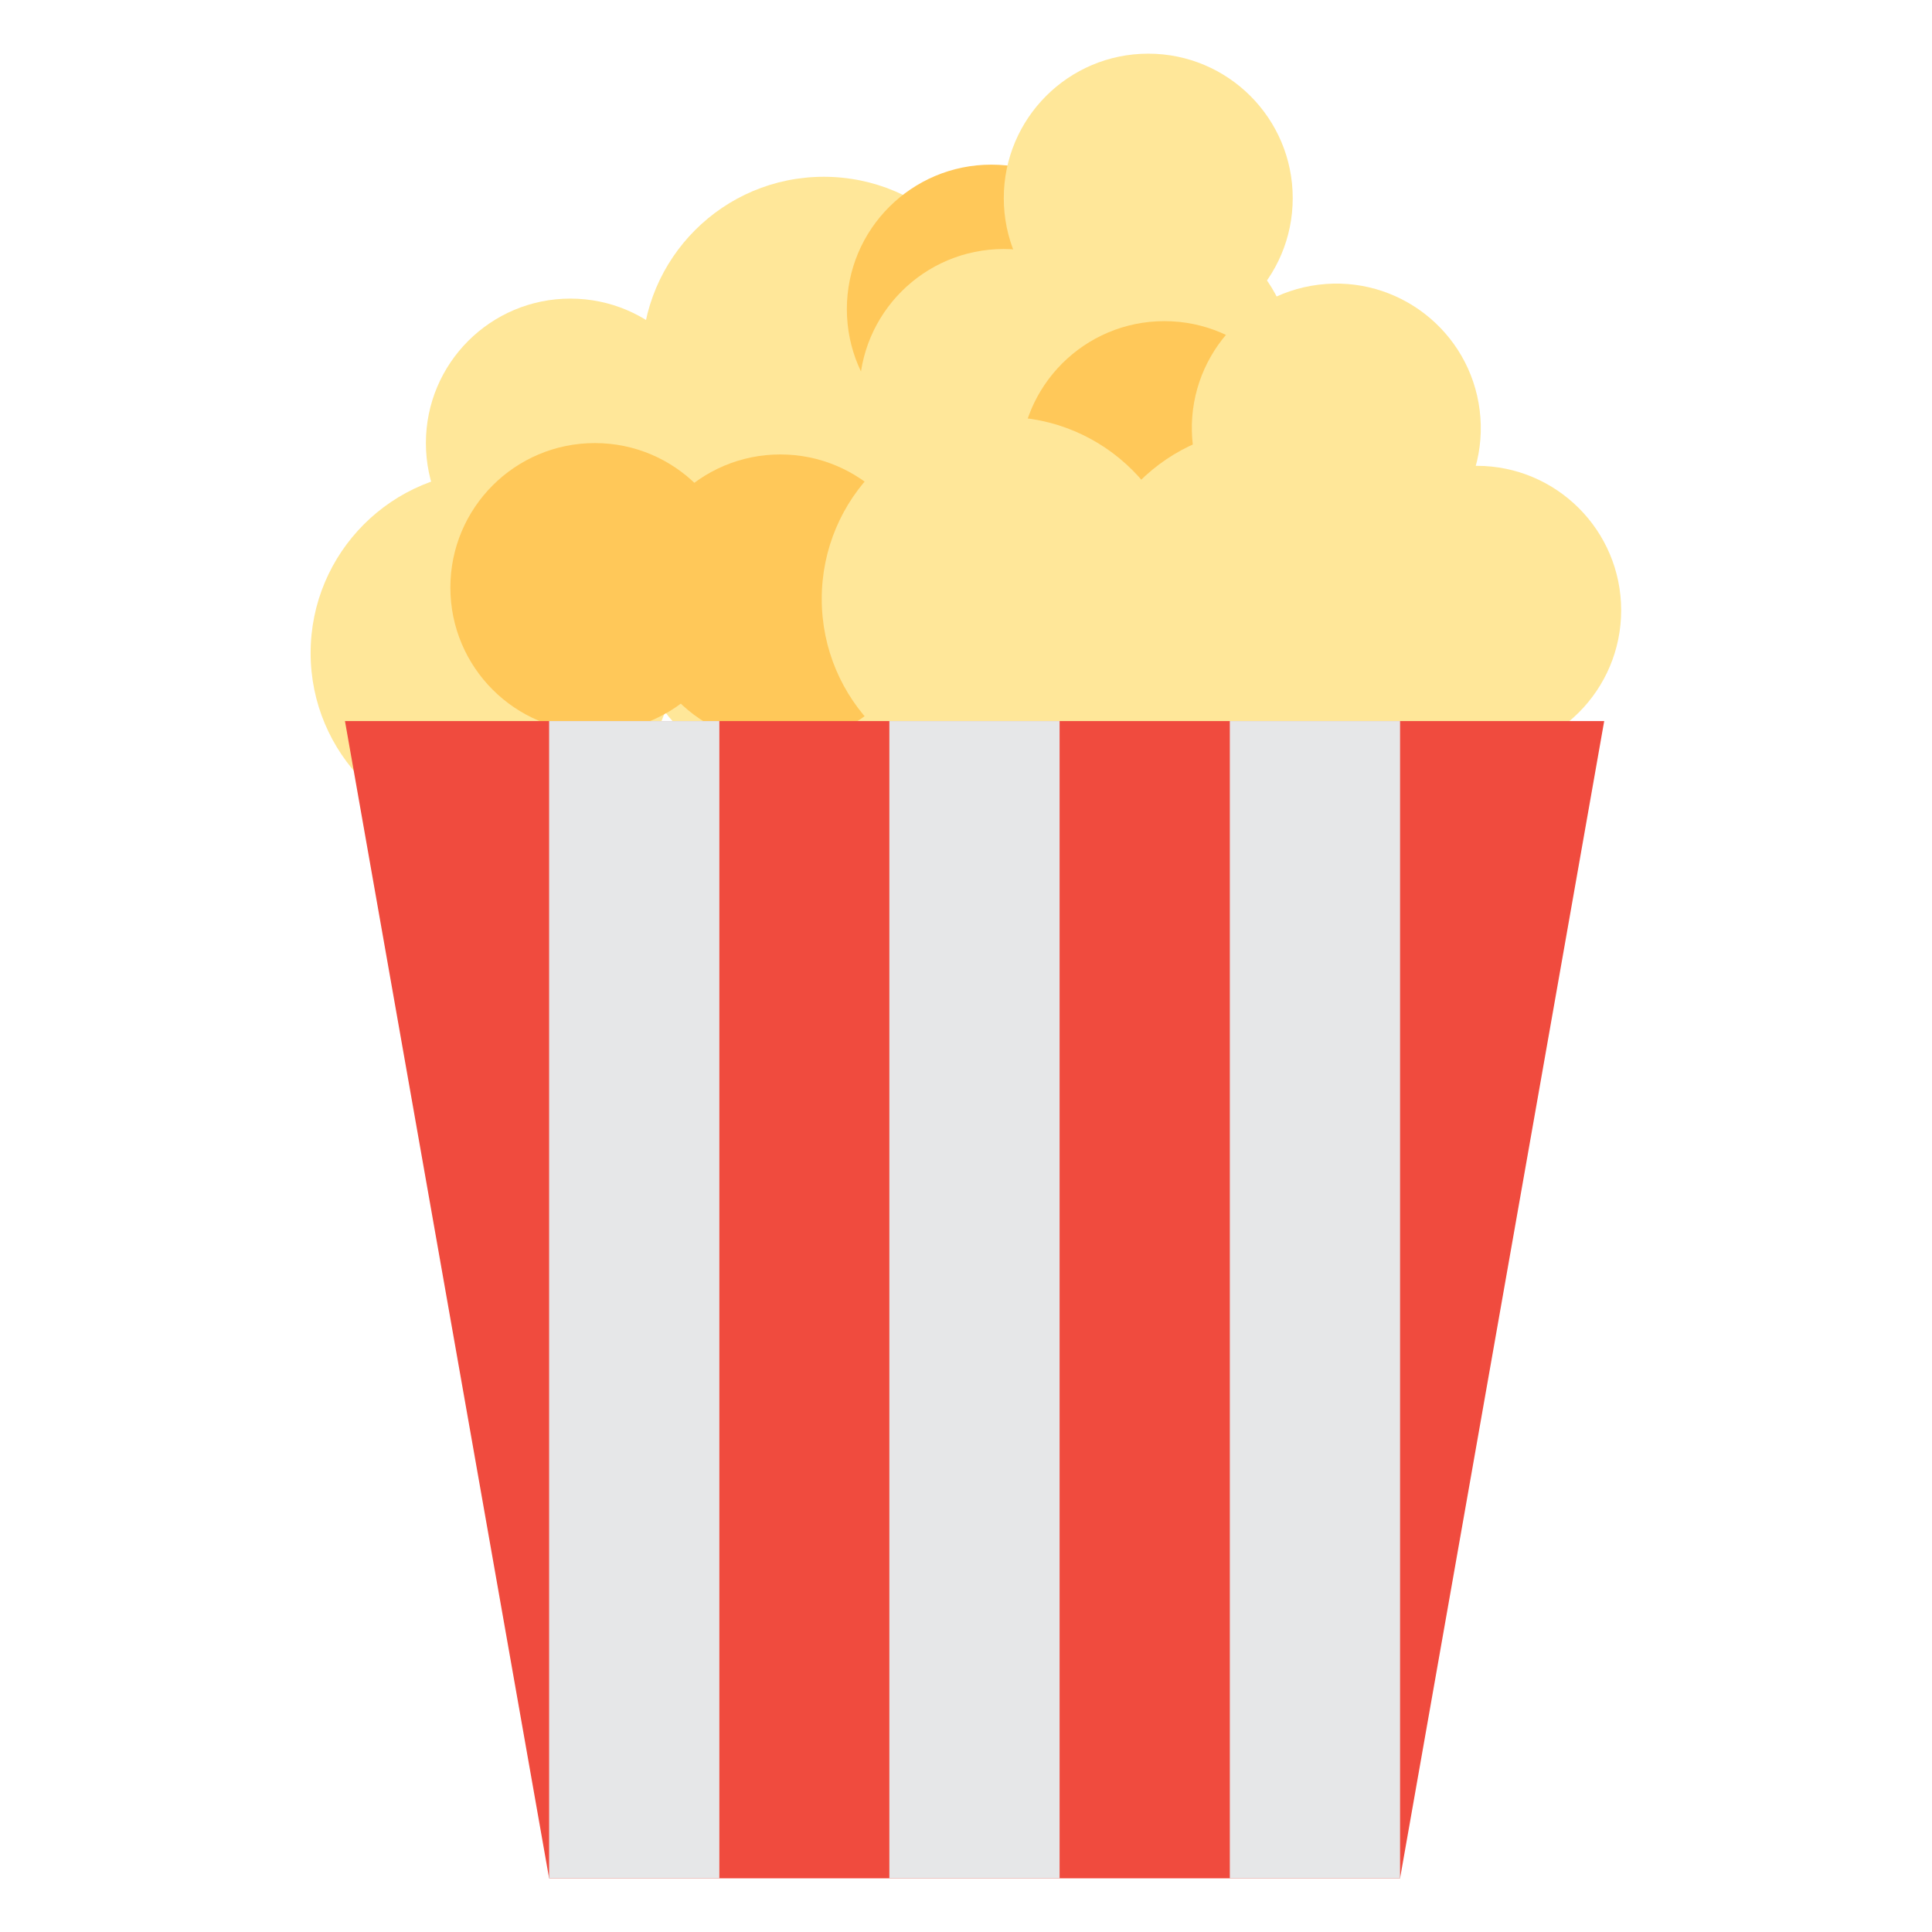
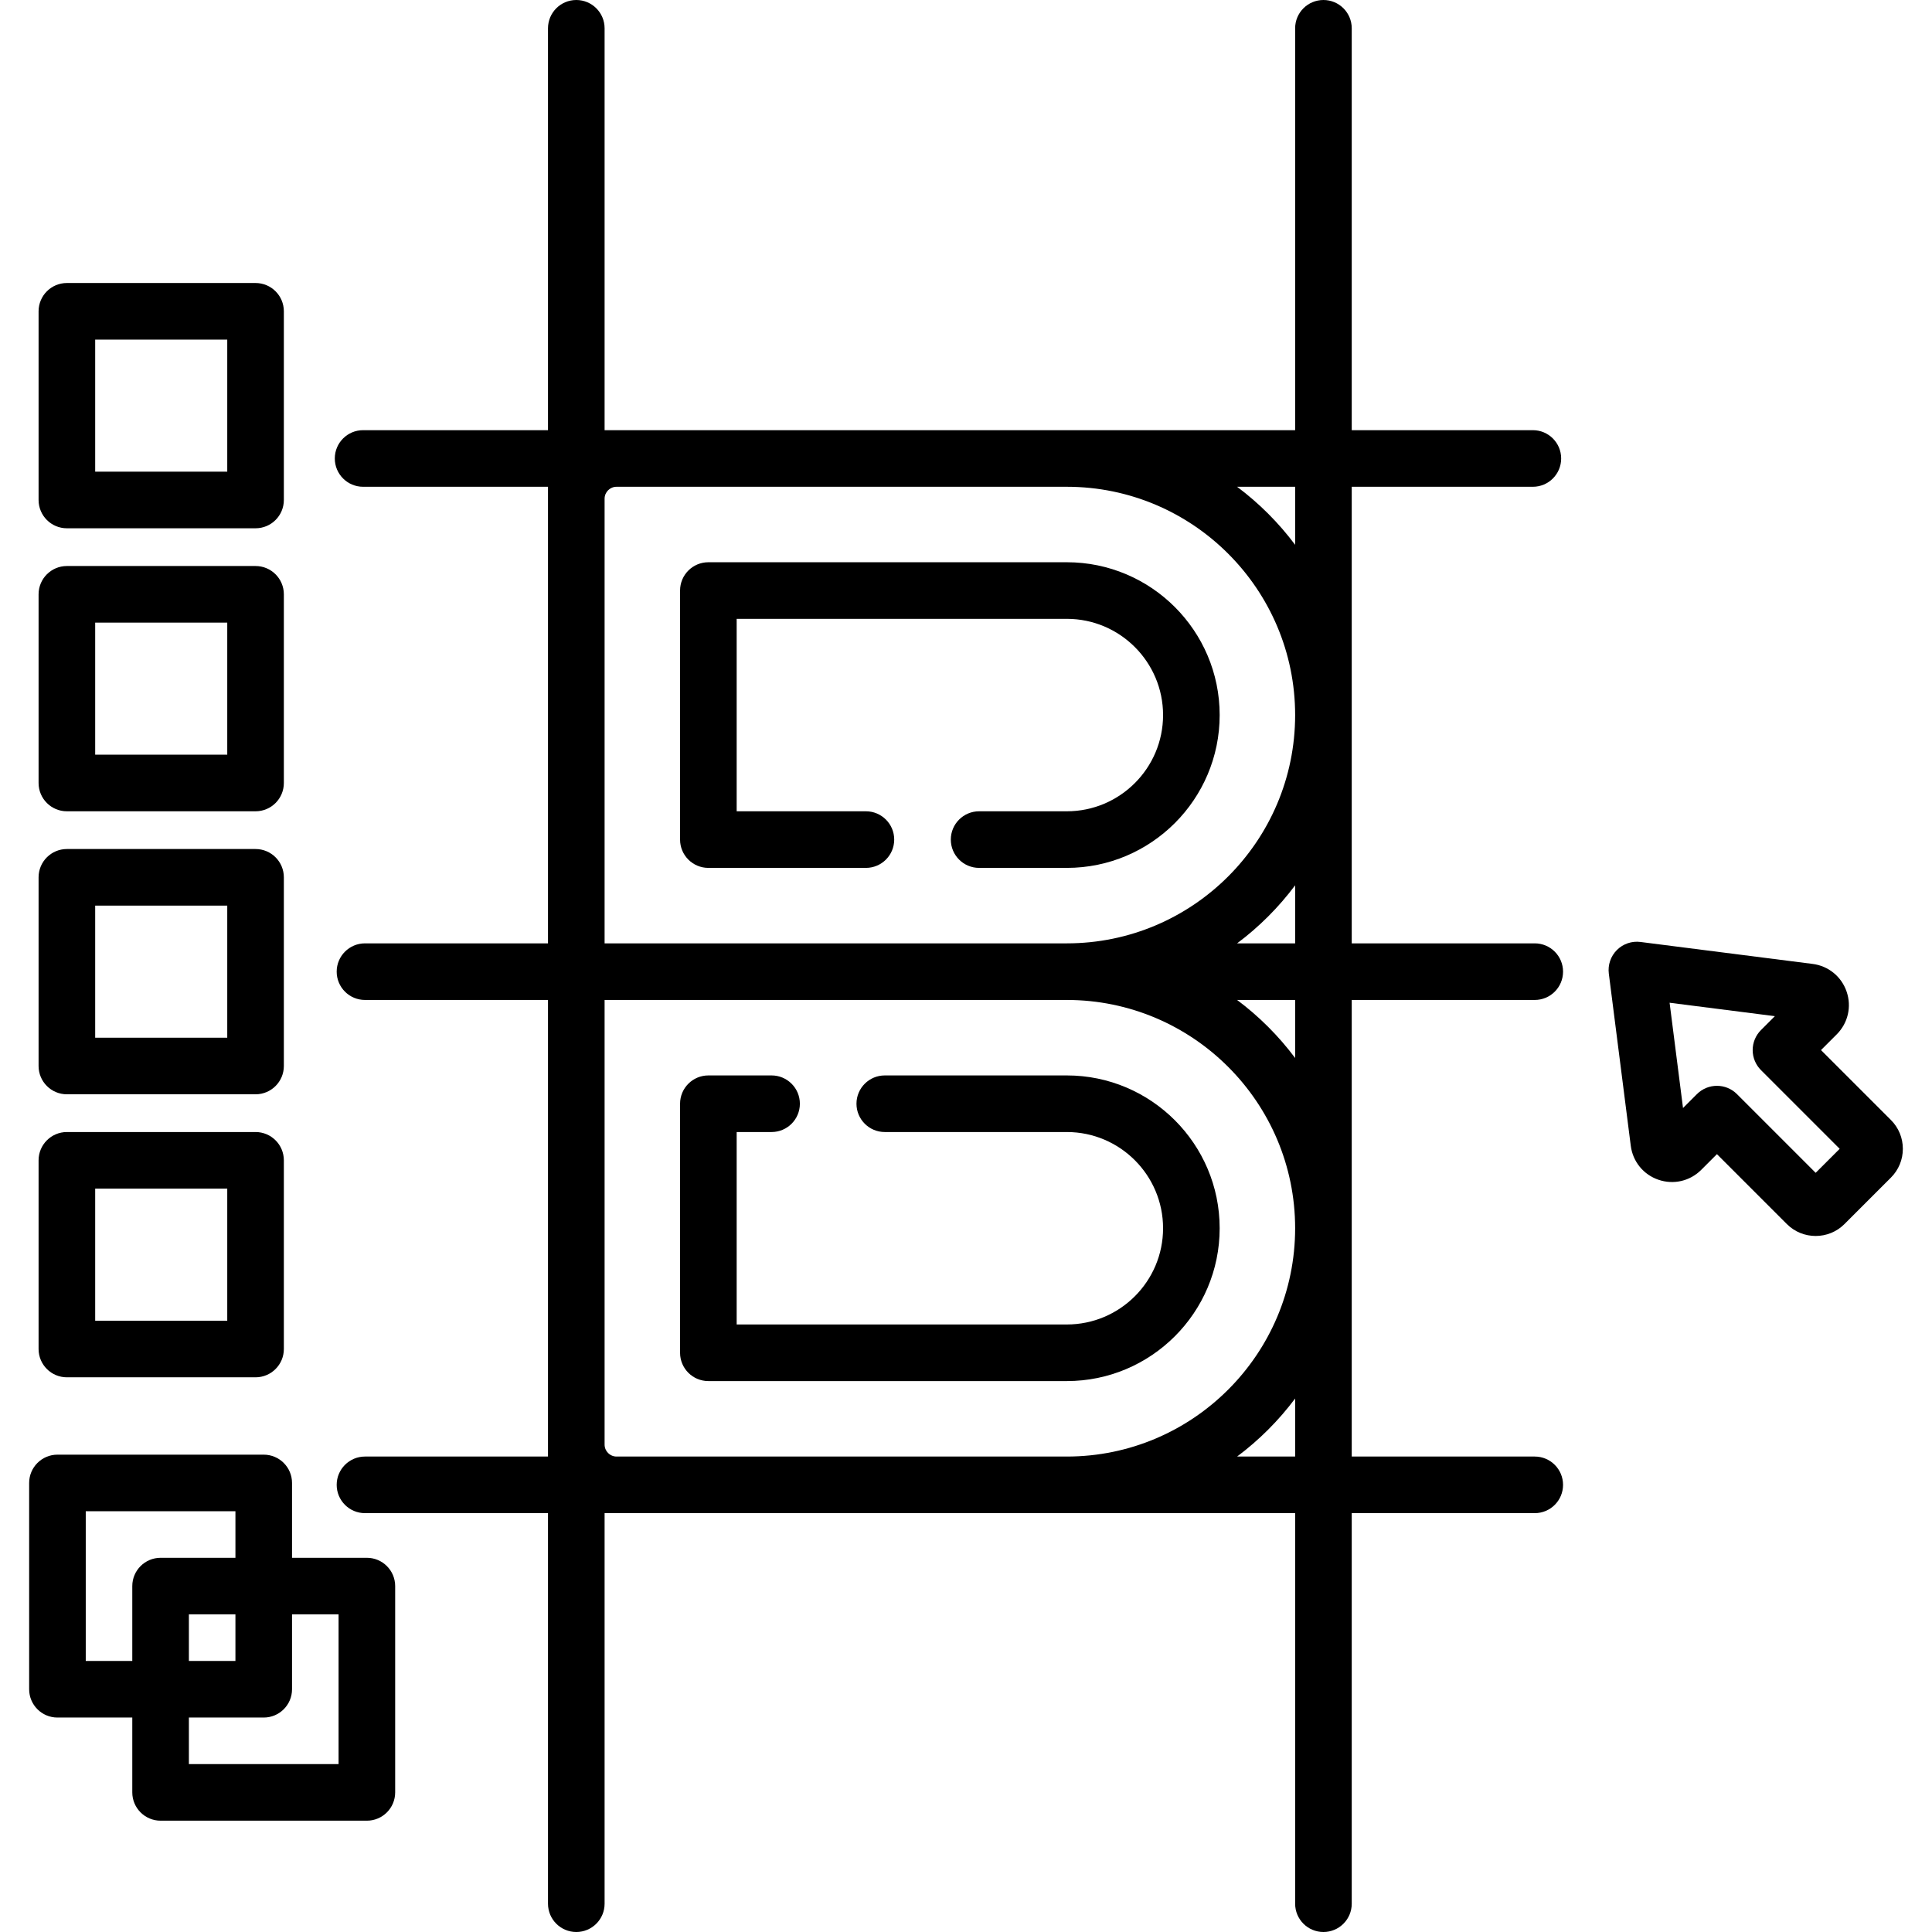
- <svg xmlns="http://www.w3.org/2000/svg" viewBox="0 0 90 90">
-   <defs>
-     <style>.cls-1{fill:#ffe799;}.cls-2{fill:#ffc859;}.cls-3{fill:#f04b3e;}.cls-4{fill:#e6e7e8;}</style>
-   </defs>
-   <g id="popcorn">
-     <g id="popcorn-2" data-name="popcorn">
-       <path class="cls-1" d="M46.85,16.71c0,4.68-9,8.48-13.65,8.48s-3.3-3.79-3.3-8.48a8.47,8.47,0,0,1,16.95,0Z" />
-       <circle class="cls-2" cx="46.18" cy="14.4" r="6.73" />
-       <circle class="cls-1" cx="22.95" cy="30.42" r="8.48" />
-       <circle class="cls-1" cx="26.57" cy="20.64" r="6.73" />
-       <circle class="cls-1" cx="36.35" cy="29.11" r="6.73" />
-       <circle class="cls-1" cx="53.49" cy="9.23" r="6.73" />
-       <circle class="cls-1" cx="46.76" cy="18.33" r="6.73" />
-       <path class="cls-1" d="M60.22,16.9a6.73,6.73,0,1,1-6.73-6.73A6.73,6.73,0,0,1,60.22,16.9Z" />
-       <circle class="cls-2" cx="36.35" cy="27.9" r="6.73" />
-       <circle class="cls-2" cx="54.24" cy="21.69" r="6.73" />
-       <circle class="cls-2" cx="27.71" cy="27.37" r="6.73" />
-       <circle class="cls-1" cx="46.76" cy="27.9" r="8.48" />
-       <circle class="cls-1" cx="59.07" cy="28.43" r="8.48" />
-       <circle class="cls-1" cx="62.25" cy="19.95" r="6.73" transform="translate(-1.99 7.85) rotate(-7.11)" />
-       <circle class="cls-1" cx="68.79" cy="28.43" r="6.73" />
-       <polygon class="cls-3" points="65.22 87.5 25.58 87.5 16.07 33.59 74.73 33.59 65.22 87.5" />
-       <rect class="cls-4" x="25.58" y="33.59" width="7.93" height="53.91" />
-       <rect class="cls-4" x="41.43" y="33.59" width="7.93" height="53.91" />
-       <rect class="cls-4" x="57.29" y="33.59" width="7.93" height="53.91" />
+ <svg xmlns="http://www.w3.org/2000/svg" version="1.1" id="Capa_1" x="0px" y="0px" viewBox="0 0 512 512" style="enable-background:new 0 0 512 512;" xml:space="preserve">
+   <g>
+     <g>
+       <g>
+         <path d="M282.725,149h-95c-4.142,0-7.5,3.357-7.5,7.5v66c0,4.143,3.358,7.5,7.5,7.5h41.75c4.142,0,7.5-3.357,7.5-7.5     s-3.358-7.5-7.5-7.5h-34.25v-51h87.5c14.061,0,25.5,11.439,25.5,25.5c0,14.061-11.439,25.5-25.5,25.5h-23.25     c-4.142,0-7.5,3.357-7.5,7.5s3.358,7.5,7.5,7.5h23.25c22.331,0,40.5-18.168,40.5-40.5C323.225,167.168,305.057,149,282.725,149z" />
+         <path d="M282.725,285h-48.25c-4.142,0-7.5,3.357-7.5,7.5s3.358,7.5,7.5,7.5h48.25c14.061,0,25.5,11.439,25.5,25.5     c0,14.061-11.439,25.5-25.5,25.5h-87.5v-51h9.25c4.142,0,7.5-3.357,7.5-7.5s-3.358-7.5-7.5-7.5h-16.75     c-4.142,0-7.5,3.357-7.5,7.5v66c0,4.143,3.358,7.5,7.5,7.5h95c22.331,0,40.5-18.168,40.5-40.5     C323.225,303.168,305.057,285,282.725,285z" />
+         <path d="M406.725,265c4.142,0,7.5-3.357,7.5-7.5s-3.358-7.5-7.5-7.5h-48.5V129h48c4.142,0,7.5-3.357,7.5-7.5s-3.358-7.5-7.5-7.5     h-48V7.5c0-4.143-3.358-7.5-7.5-7.5c-4.142,0-7.5,3.357-7.5,7.5V114h-183V7.5c0-4.143-3.358-7.5-7.5-7.5     c-4.142,0-7.5,3.357-7.5,7.5V114h-49c-4.142,0-7.5,3.357-7.5,7.5s3.358,7.5,7.5,7.5h49v121h-48.5c-4.142,0-7.5,3.357-7.5,7.5     s3.358,7.5,7.5,7.5h48.5v121h-48.5c-4.142,0-7.5,3.357-7.5,7.5s3.358,7.5,7.5,7.5h48.5v103.5c0,4.143,3.358,7.5,7.5,7.5     c4.142,0,7.5-3.357,7.5-7.5V401h183v103.5c0,4.143,3.358,7.5,7.5,7.5c4.142,0,7.5-3.357,7.5-7.5V401h48.5     c4.142,0,7.5-3.357,7.5-7.5s-3.358-7.5-7.5-7.5h-48.5V265H406.725z M343.225,386h-15.381c5.834-4.362,11.019-9.547,15.381-15.381     V386z M282.725,386H163.391c-1.746,0-3.166-1.42-3.166-3.166V265h122.5c33.36,0,60.5,27.141,60.5,60.5S316.085,386,282.725,386z      M343.225,280.382c-4.363-5.834-9.547-11.02-15.381-15.382h15.381V280.382z M343.225,250h-15.381     c5.834-4.362,11.019-9.548,15.381-15.382V250z M282.725,250h-122.5V132.166c0-1.746,1.42-3.166,3.166-3.166h119.334     c33.36,0,60.5,27.141,60.5,60.5S316.085,250,282.725,250z M343.225,144.381c-4.362-5.834-9.547-11.019-15.381-15.381h15.381     V144.381z" />
+         <path d="M501.113,296.811l-18.528-18.528l4.162-4.161c2.987-2.987,3.995-7.327,2.629-11.325     c-1.366-3.998-4.818-6.813-9.009-7.349h-0.001l-45.623-5.817c-2.302-0.299-4.611,0.495-6.252,2.136     c-1.641,1.642-2.43,3.95-2.137,6.252l5.817,45.623c0.535,4.191,3.351,7.645,7.35,9.01c3.998,1.366,8.337,0.357,11.324-2.629     l4.162-4.162l18.529,18.53c2.105,2.104,4.869,3.155,7.633,3.155c2.764,0,5.53-1.053,7.634-3.156l12.308-12.308     c2.04-2.04,3.164-4.751,3.164-7.636C504.275,301.561,503.152,298.85,501.113,296.811z M481.17,310.81l-20.859-20.86     c-1.464-1.464-3.384-2.196-5.303-2.196s-3.839,0.732-5.303,2.196l-3.687,3.687l-3.558-27.9l27.901,3.558l-3.687,3.686     c-1.407,1.407-2.197,3.314-2.197,5.304s0.79,3.896,2.197,5.304l20.86,20.859L481.17,310.81z" />
+         <path d="M17.725,140h50c4.142,0,7.5-3.357,7.5-7.5v-50c0-4.143-3.358-7.5-7.5-7.5h-50c-4.142,0-7.5,3.357-7.5,7.5v50     C10.225,136.643,13.583,140,17.725,140z M25.225,90h35v35h-35V90z" />
+         <path d="M17.725,215h50c4.142,0,7.5-3.357,7.5-7.5v-50c0-4.143-3.358-7.5-7.5-7.5h-50c-4.142,0-7.5,3.357-7.5,7.5v50     C10.225,211.643,13.583,215,17.725,215z M25.225,165h35v35h-35V165z" />
+         <path d="M17.725,290h50c4.142,0,7.5-3.357,7.5-7.5v-50c0-4.143-3.358-7.5-7.5-7.5h-50c-4.142,0-7.5,3.357-7.5,7.5v50     C10.225,286.643,13.583,290,17.725,290z M25.225,240h35v35h-35V240z" />
+         <path d="M17.725,365h50c4.142,0,7.5-3.357,7.5-7.5v-50c0-4.143-3.358-7.5-7.5-7.5h-50c-4.142,0-7.5,3.357-7.5,7.5v50     C10.225,361.643,13.583,365,17.725,365z M25.225,315h35v35h-35V315z" />
+         <path d="M97.225,412.833H77.391V393c0-4.143-3.358-7.5-7.5-7.5H15.225c-4.142,0-7.5,3.357-7.5,7.5v54.667     c0,4.143,3.358,7.5,7.5,7.5h19.833V475c0,4.143,3.358,7.5,7.5,7.5h54.667c4.142,0,7.5-3.357,7.5-7.5v-54.667     C104.725,416.19,101.367,412.833,97.225,412.833z M35.058,420.333v19.834H22.725V400.5h39.667v12.333H42.558     C38.416,412.833,35.058,416.19,35.058,420.333z M62.391,427.833v12.334H50.058v-12.334H62.391z M50.058,467.5v-12.333h19.833     c4.142,0,7.5-3.357,7.5-7.5v-19.834h12.333V467.5H50.058z" />
+       </g>
    </g>
  </g>
+   <g>
+ </g>
+   <g>
+ </g>
+   <g>
+ </g>
+   <g>
+ </g>
+   <g>
+ </g>
+   <g>
+ </g>
+   <g>
+ </g>
+   <g>
+ </g>
+   <g>
+ </g>
+   <g>
+ </g>
+   <g>
+ </g>
+   <g>
+ </g>
+   <g>
+ </g>
+   <g>
+ </g>
+   <g>
+ </g>
</svg>
